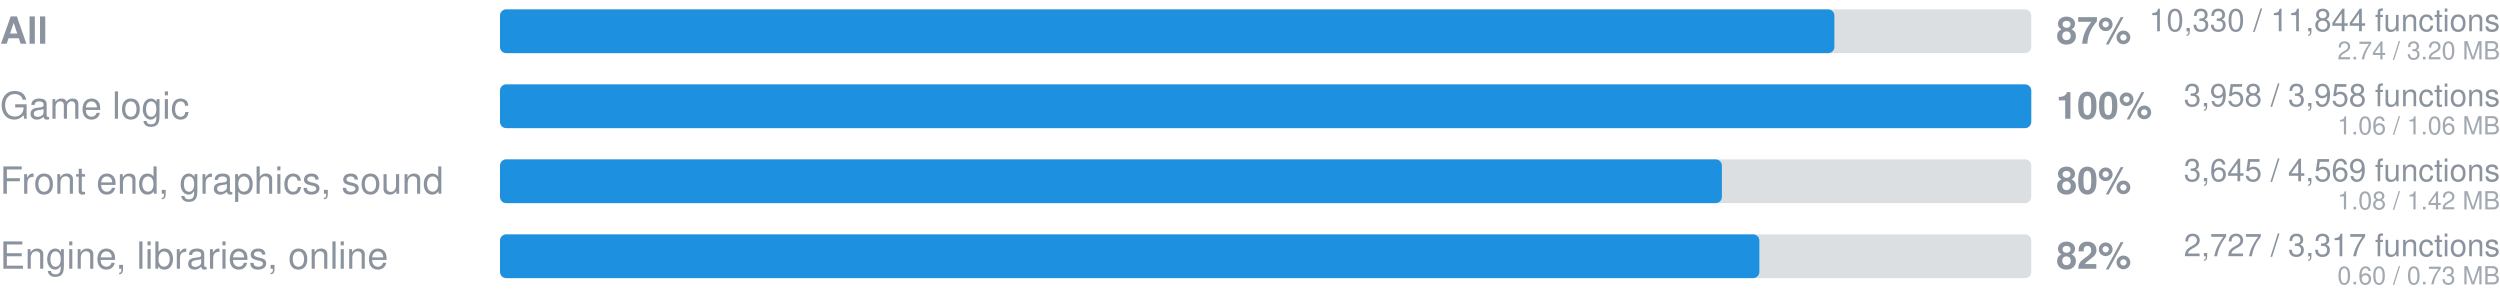
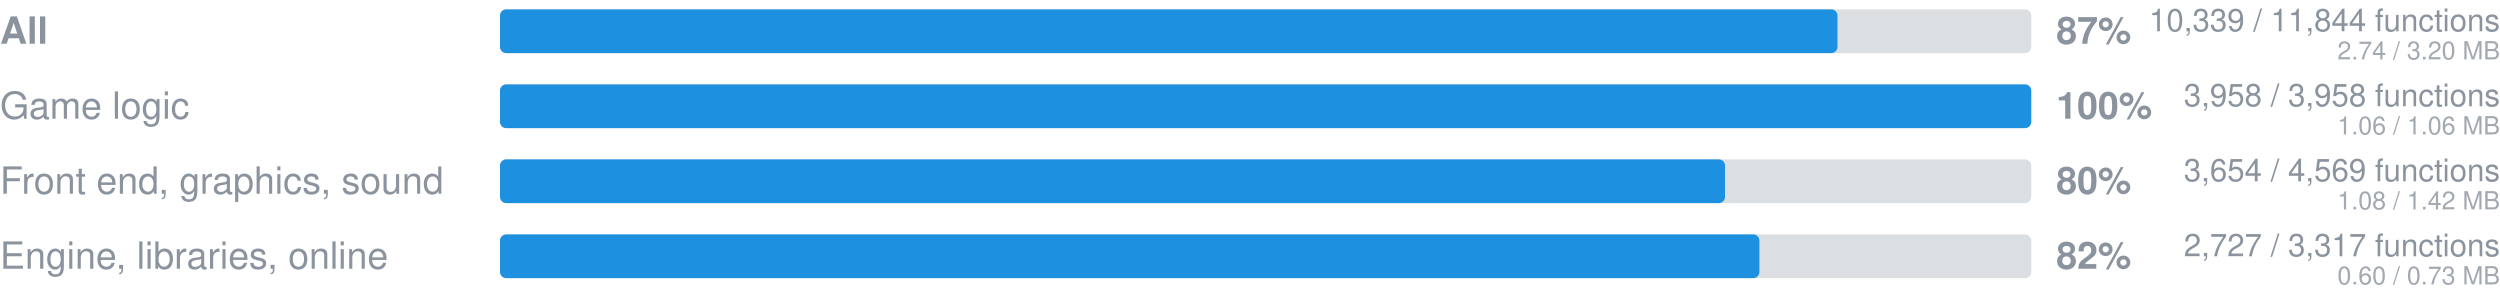
- <svg xmlns="http://www.w3.org/2000/svg" width="800" height="93" viewBox="0 0 800 93" role="img" aria-label="Ported to Rust: 10330 of 11844 functions">
+ <svg xmlns="http://www.w3.org/2000/svg" width="800" height="93" viewBox="0 0 800 93" role="img" aria-label="Ported to Rust: 10339 of 11844 functions">
  <style>
    .track { fill: #8b949e; fill-opacity: 0.3; }
    .fill { fill: #1e90e0; }
    text { font-family: -apple-system, 'Segoe UI', Helvetica, Arial, sans-serif; fill: #8b949e; }
    .pct { font-size: 12px; font-weight: 600; }
    .label { font-size: 12px; }
    .strong { font-weight: 600; }
    .sub { font-size: 10px; text-anchor: end; }
    .mb { font-size: 8px; fill-opacity: 0.8; text-anchor: end; }
  </style>
  <text x="0" y="14" class="label strong">All</text>
  <rect x="160" y="3" width="490" height="14" rx="2" class="track" />
-   <rect x="160" y="3" width="427" height="14" rx="2" class="fill" />
+   <rect x="160" y="3" width="428" height="14" rx="2" class="fill" />
  <text x="658" y="14" class="pct">87%</text>
-   <text x="800" y="10" text-anchor="end" class="sub">10,330 / 11,844 functions</text>
+   <text x="800" y="10" text-anchor="end" class="sub">10,339 / 11,844 functions</text>
  <text x="800" y="19" text-anchor="end" class="mb">2.74 / 3.20 MB</text>
  <text x="0" y="38" class="label">Game logic</text>
  <rect x="160" y="27" width="490" height="14" rx="2" class="track" />
  <rect x="160" y="27" width="490" height="14" rx="2" class="fill" />
  <text x="658" y="38" class="pct">100%</text>
  <text x="800" y="34" text-anchor="end" class="sub">3,958 / 3,958 functions</text>
  <text x="800" y="43" text-anchor="end" class="mb">1.06 / 1.06 MB</text>
  <text x="0" y="62" class="label">Front end, graphics, sound</text>
  <rect x="160" y="51" width="490" height="14" rx="2" class="track" />
-   <rect x="160" y="51" width="391" height="14" rx="2" class="fill" />
+   <rect x="160" y="51" width="392" height="14" rx="2" class="fill" />
  <text x="658" y="62" class="pct">80%</text>
-   <text x="800" y="58" text-anchor="end" class="sub">3,645 / 4,569 functions</text>
+   <text x="800" y="58" text-anchor="end" class="sub">3,654 / 4,569 functions</text>
  <text x="800" y="67" text-anchor="end" class="mb">1.08 / 1.42 MB</text>
  <text x="0" y="86" class="label">Engine, libraries, online</text>
  <rect x="160" y="75" width="490" height="14" rx="2" class="track" />
  <rect x="160" y="75" width="403" height="14" rx="2" class="fill" />
  <text x="658" y="86" class="pct">82%</text>
  <text x="800" y="82" text-anchor="end" class="sub">2,727 / 3,317 functions</text>
  <text x="800" y="91" text-anchor="end" class="mb">0.60 / 0.73 MB</text>
</svg>
